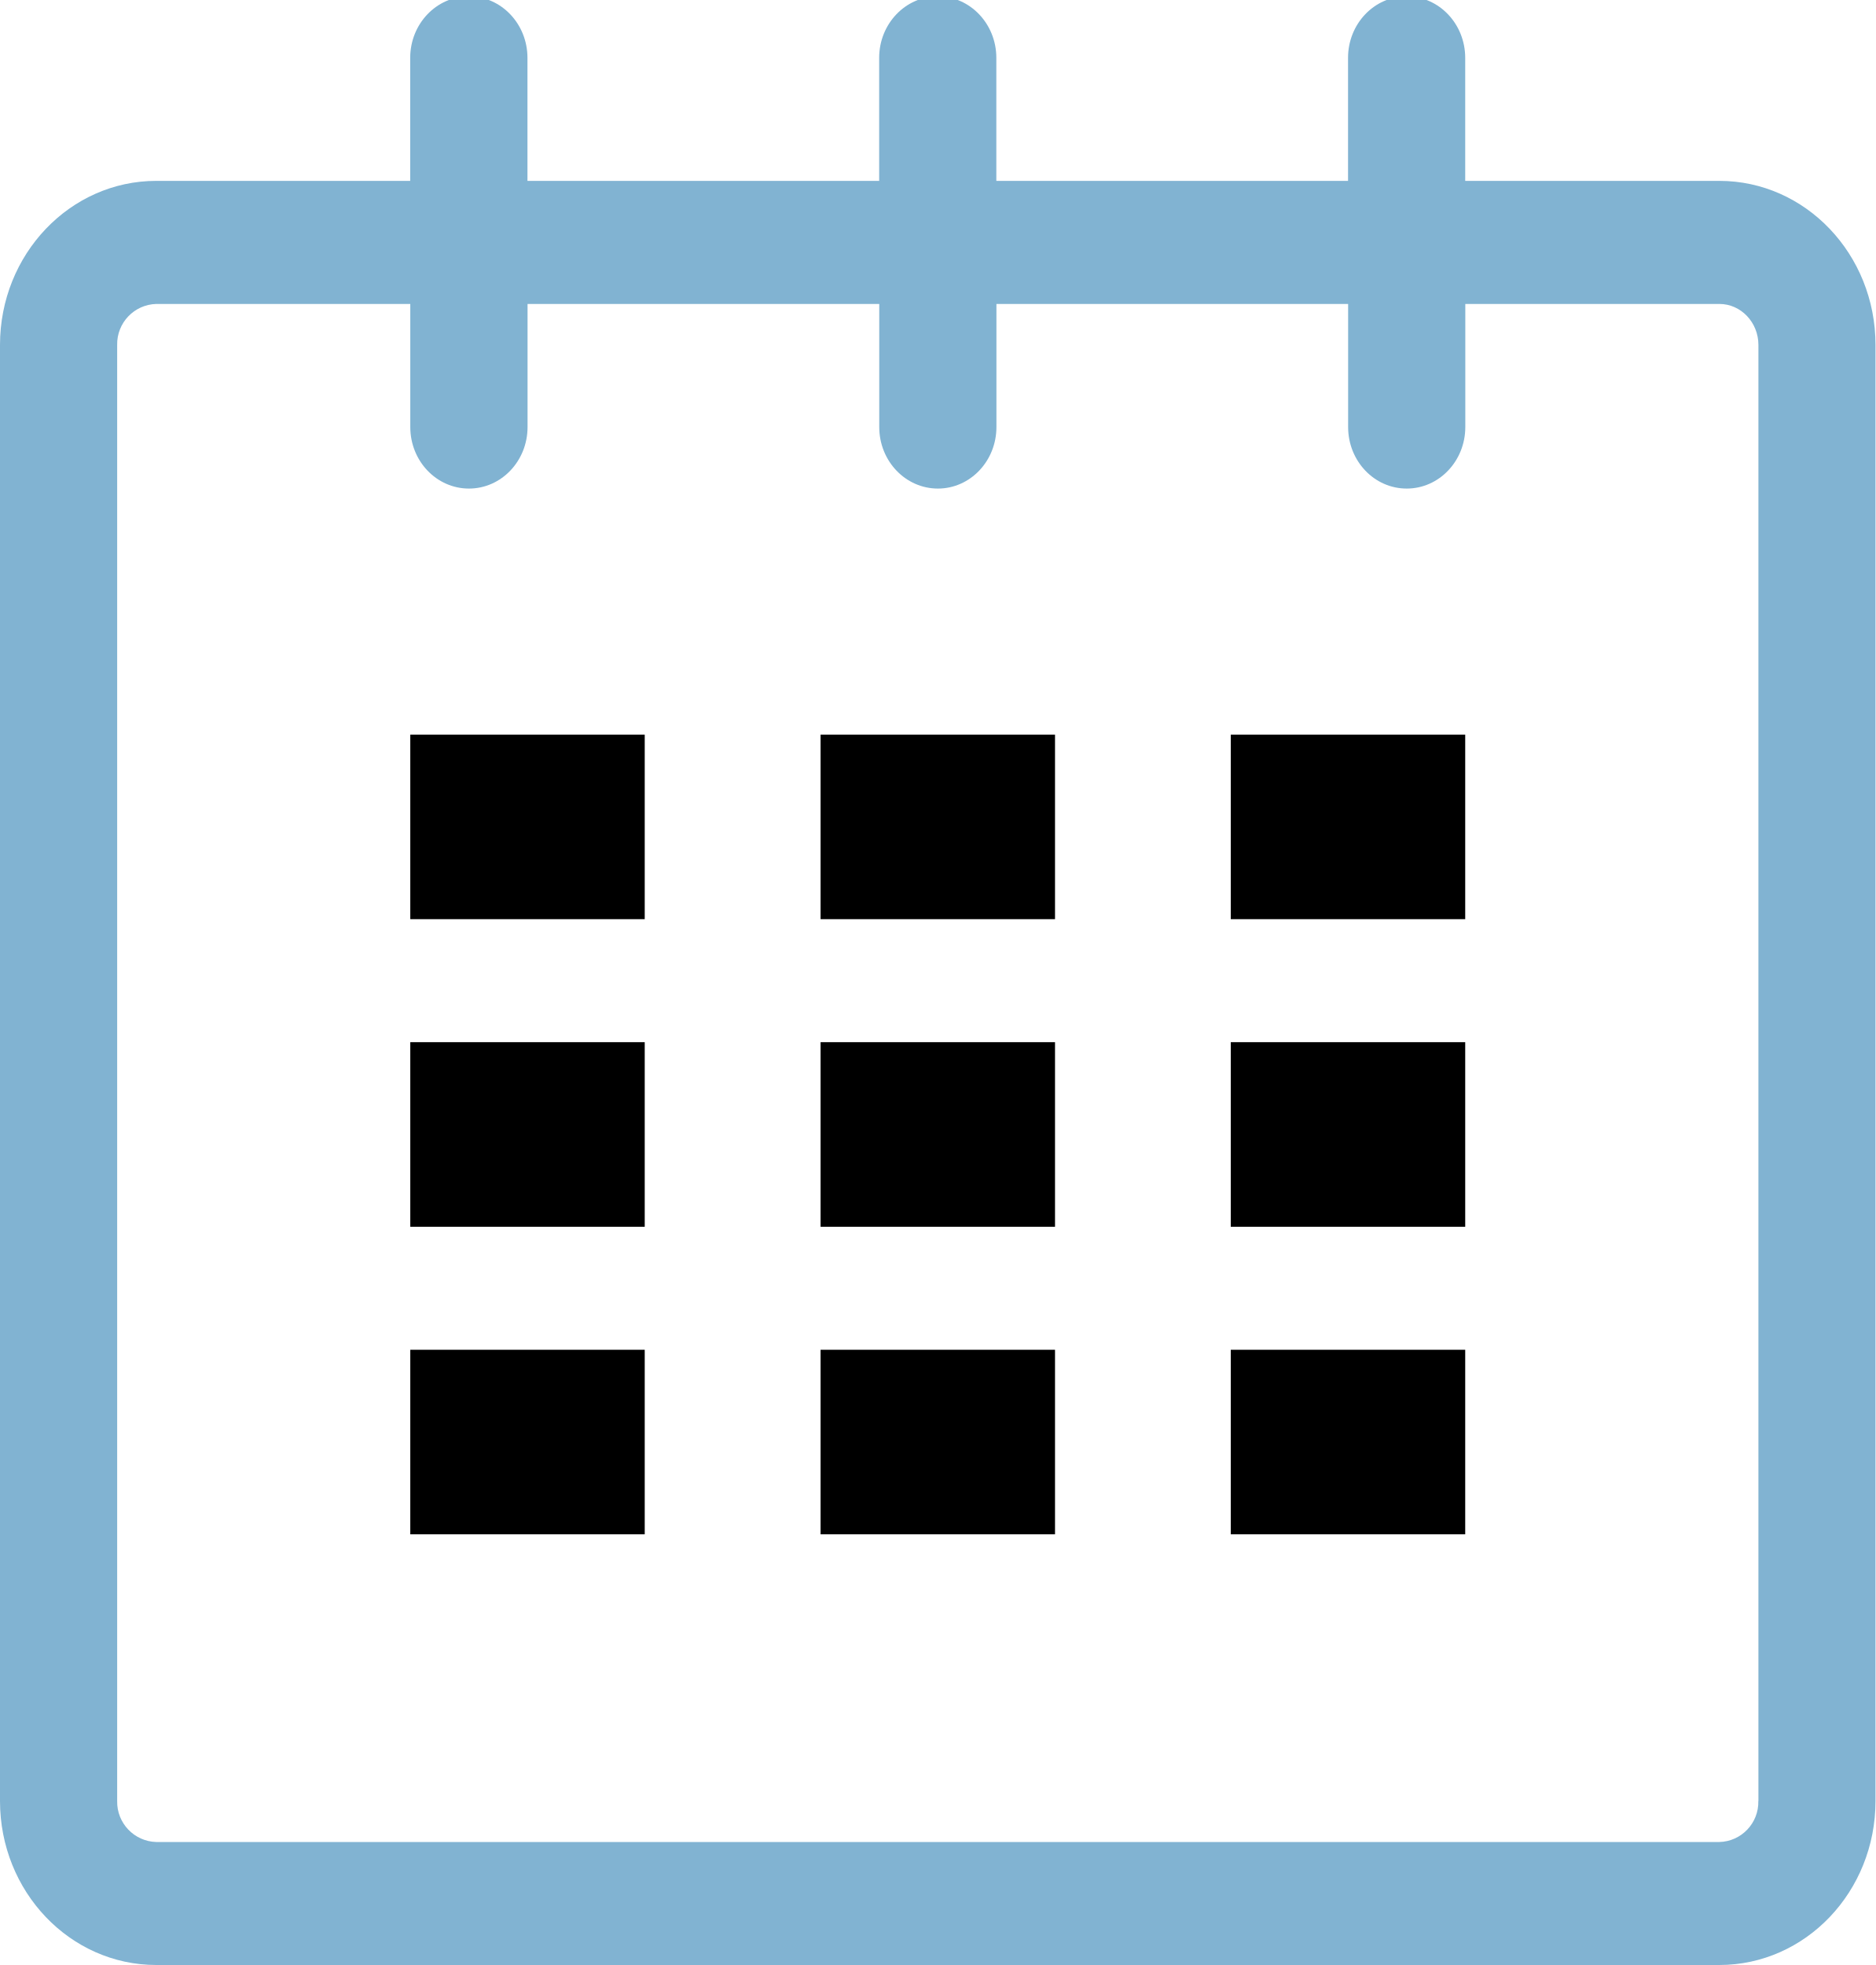
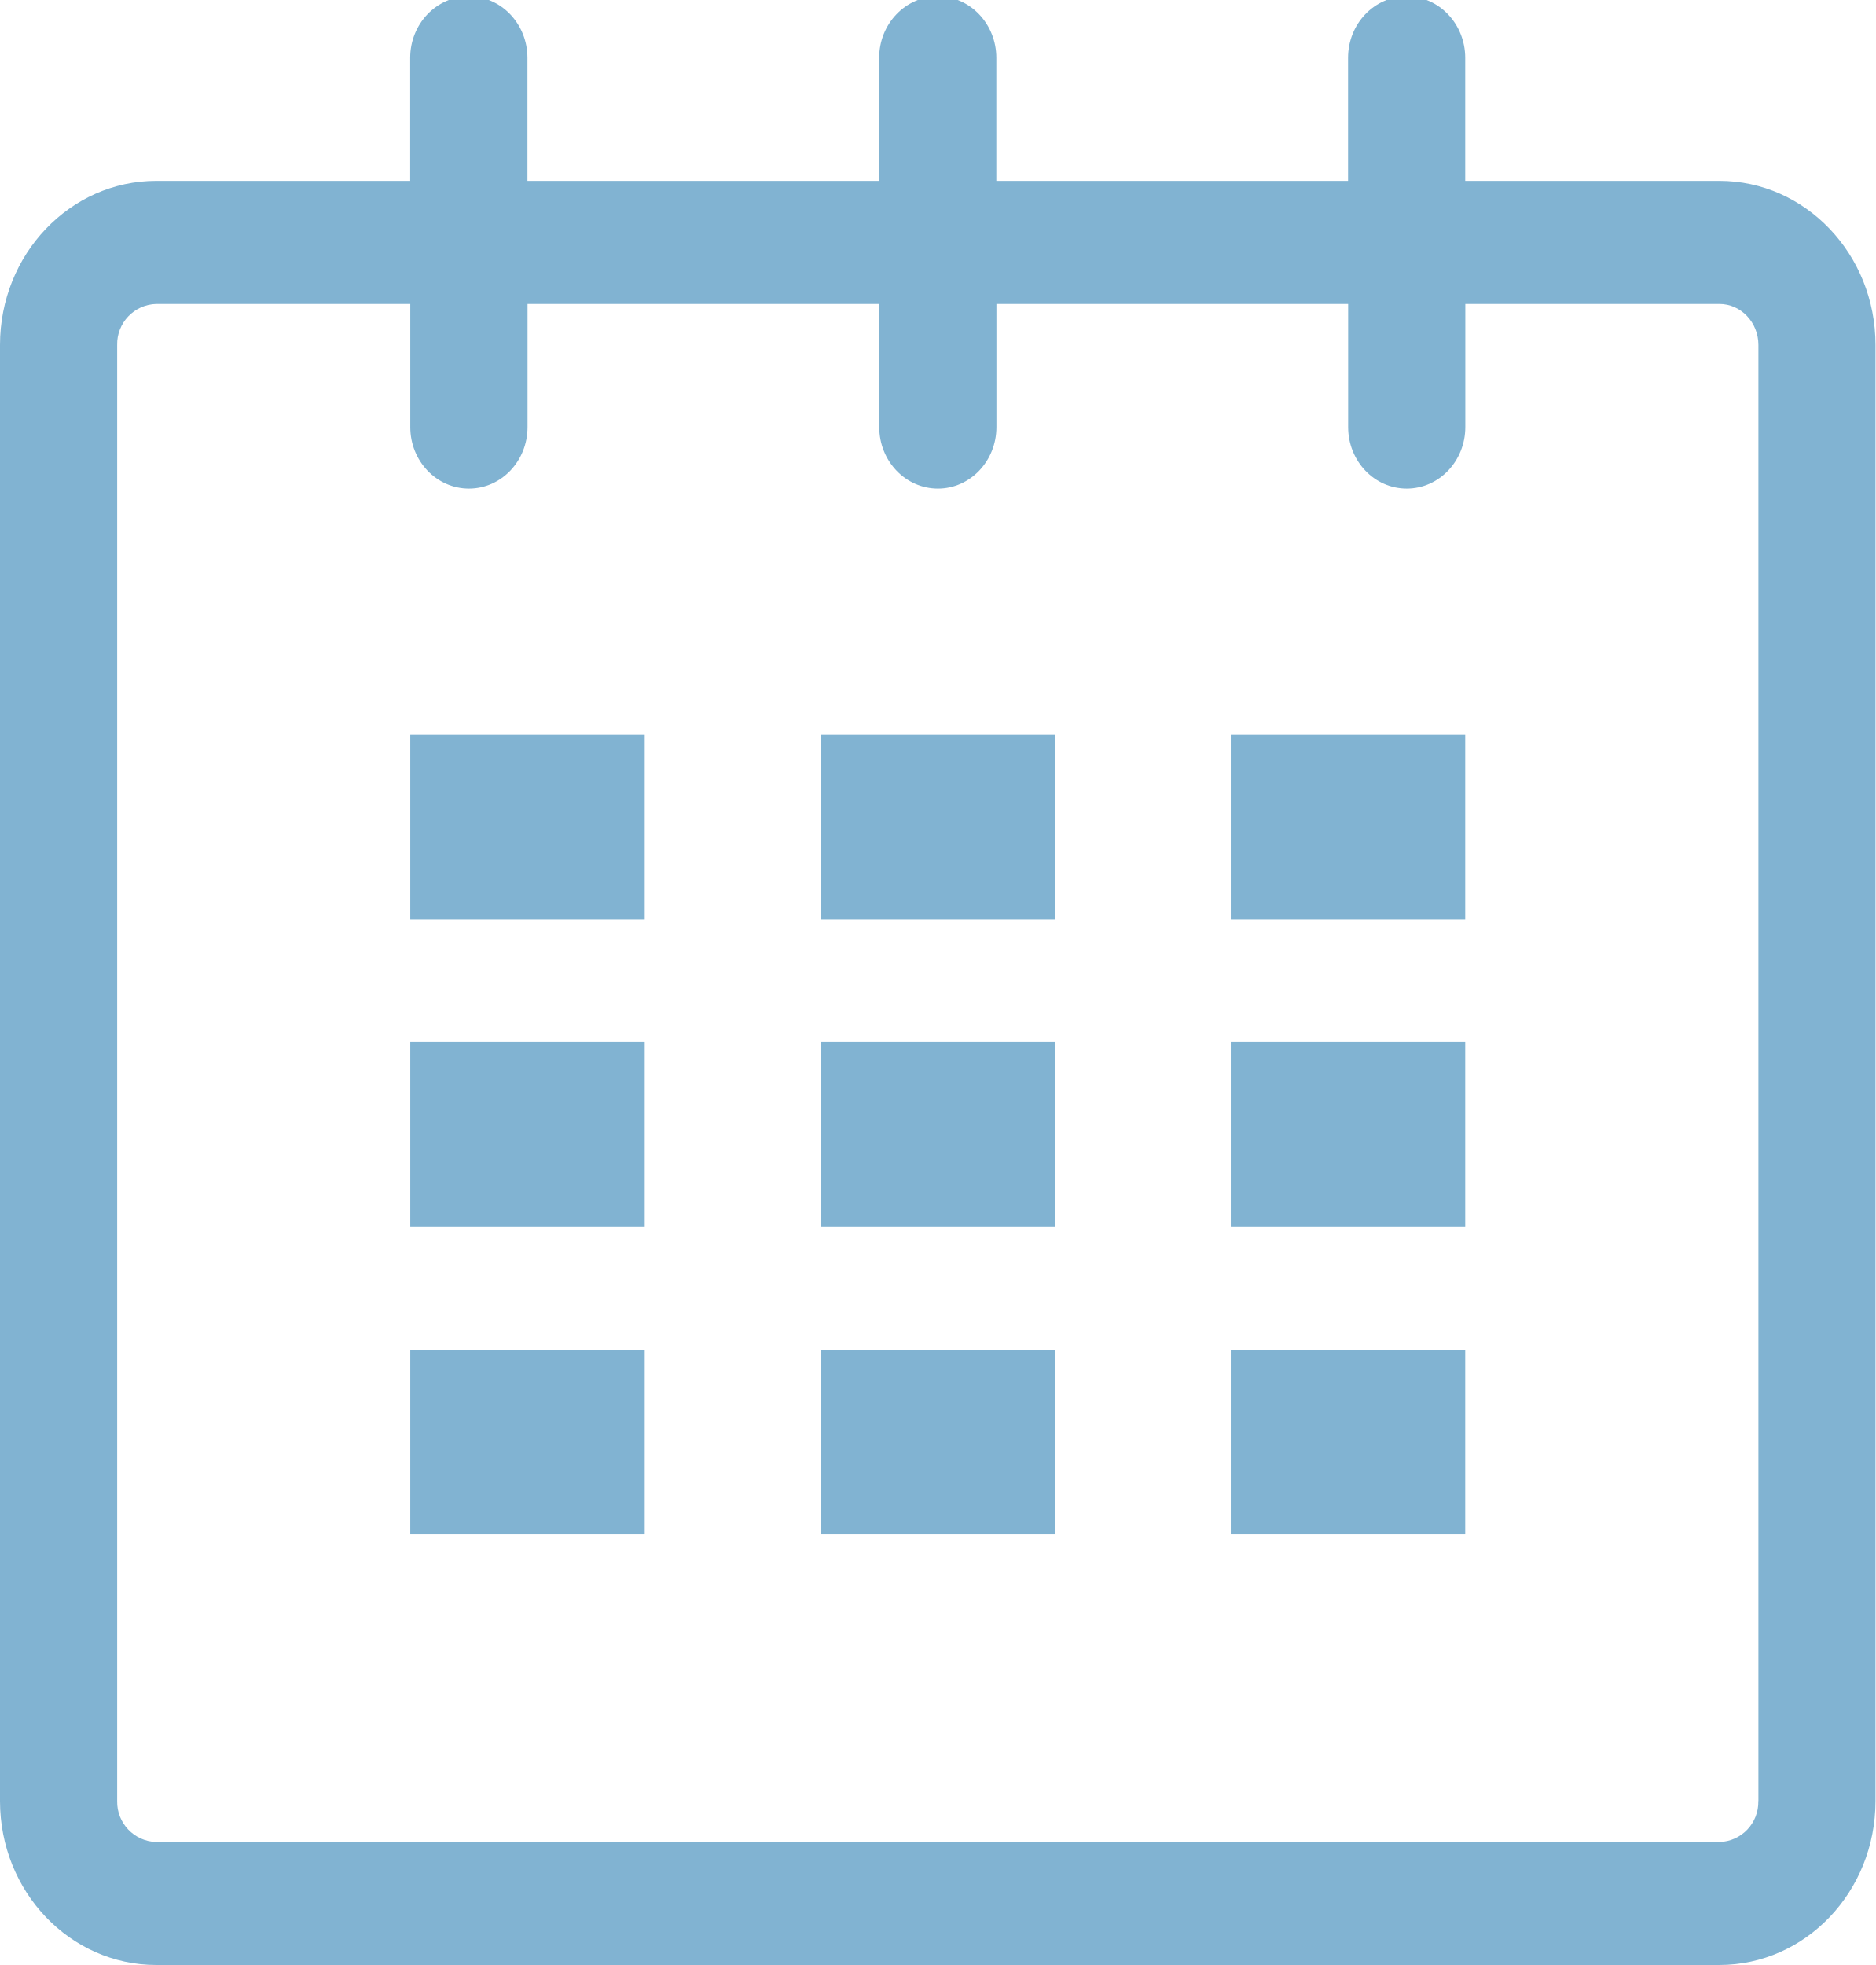
<svg xmlns="http://www.w3.org/2000/svg" width="21" height="22" viewBox="0 0 21 22">
  <path fill="#81b3d2" d="M19.251 2.025h-2.845V.648c0-.381-.294-.689-.656-.689-.363 0-.656.308-.656.689v1.377h-3.938V.648c0-.381-.294-.689-.655-.689-.363 0-.657.308-.657.689v1.377H5.906V.648c0-.381-.294-.689-.656-.689-.363 0-.657.308-.657.689v1.377H1.75C.784 2.025 0 2.847 0 3.862v16.302C0 21.179.784 22 1.75 22h17.501c.966 0 1.749-.821 1.749-1.836V3.862c0-1.015-.783-1.837-1.749-1.837zm.437 18.139a.448.448 0 0 1-.437.459H1.75a.45.45 0 0 1-.438-.459V3.862a.45.45 0 0 1 .438-.459h2.844v1.378c0 .381.294.689.657.689.362 0 .656-.308.656-.689V3.403h3.938v1.378c0 .381.294.689.657.689.361 0 .655-.308.655-.689V3.403h3.938v1.378c0 .381.293.689.656.689.362 0 .656-.308.656-.689V3.403h2.845c.241 0 .437.206.437.459v16.302z" />
-   <path d="M4.594 8.225h2.625v2.066H4.594zM4.594 11.668h2.625v2.067H4.594zM4.594 15.112h2.625v2.066H4.594zM9.188 15.112h2.625v2.066H9.188zM9.188 11.668h2.625v2.067H9.188zM9.188 8.225h2.625v2.066H9.188zM13.781 15.112h2.625v2.066h-2.625zM13.781 11.668h2.625v2.067h-2.625zM13.781 8.225h2.625v2.066h-2.625z" />
+   <path fill="#81b3d2" d="M4.594 8.225h2.625v2.066H4.594zM4.594 11.668h2.625v2.067H4.594zM4.594 15.112h2.625v2.066H4.594zM9.188 15.112h2.625v2.066H9.188zM9.188 11.668h2.625v2.067H9.188zM9.188 8.225h2.625v2.066H9.188zM13.781 15.112h2.625v2.066h-2.625zM13.781 11.668h2.625v2.067h-2.625zM13.781 8.225h2.625v2.066h-2.625z" />
</svg>
